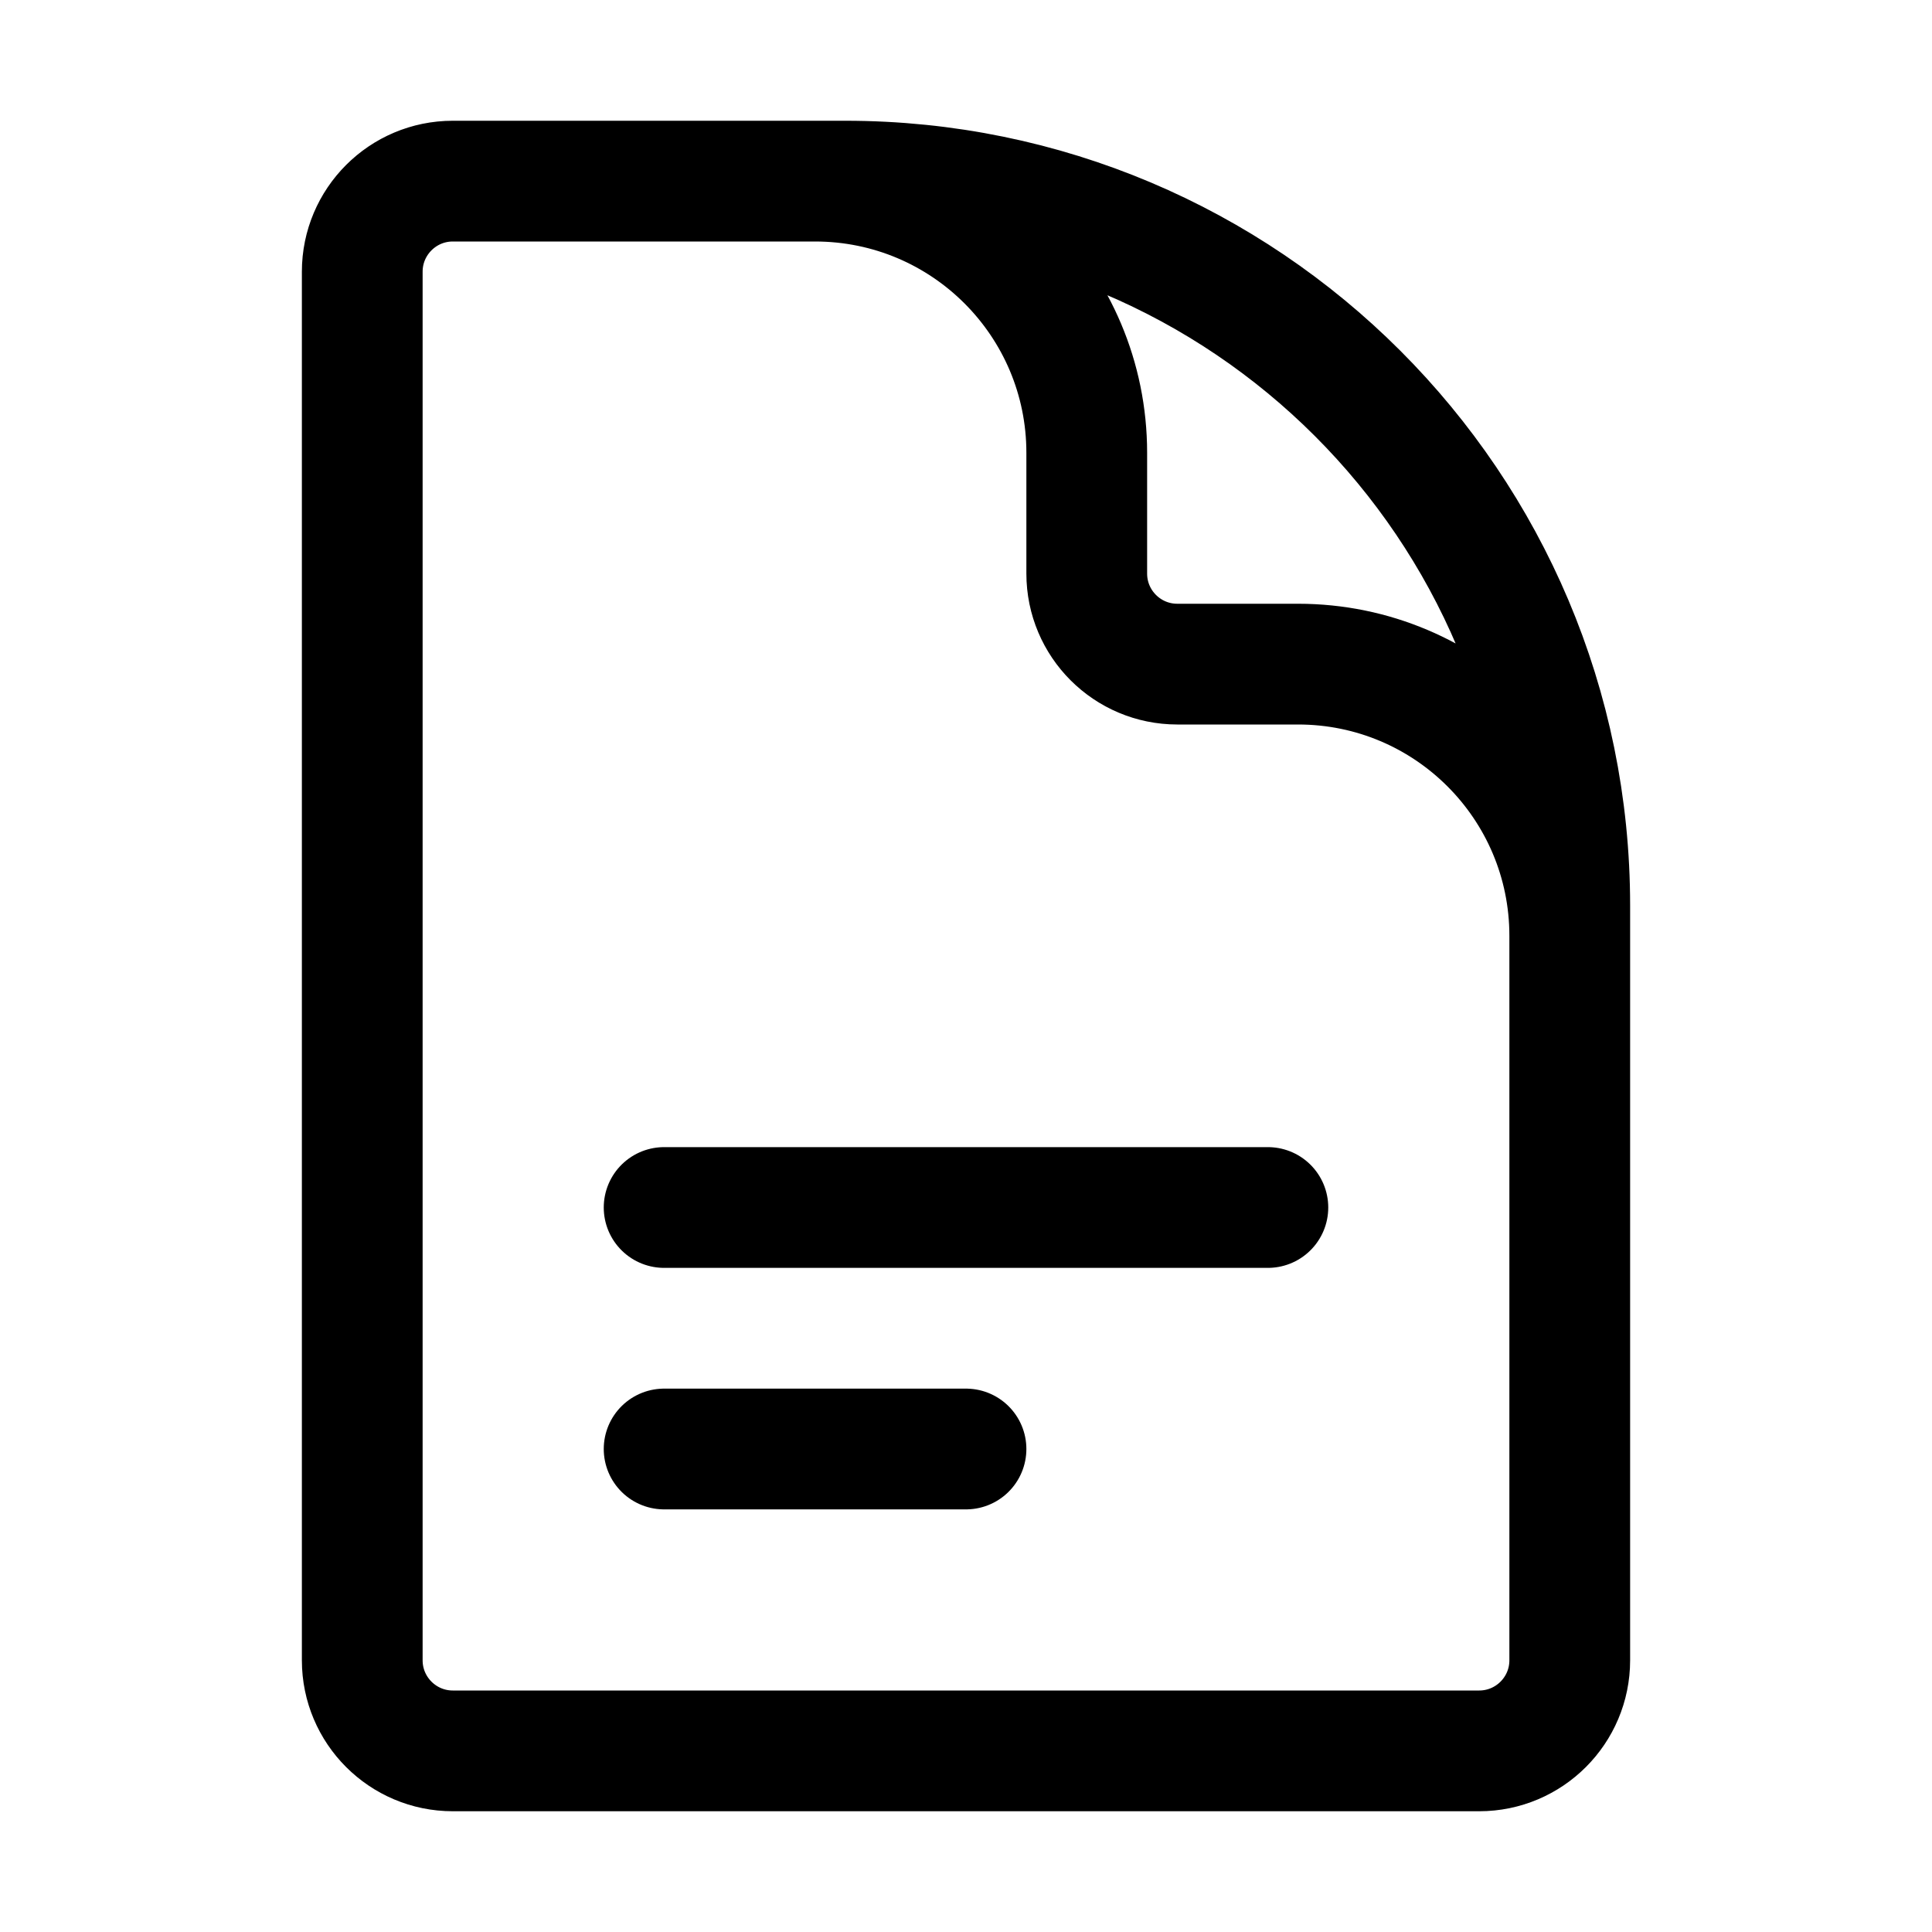
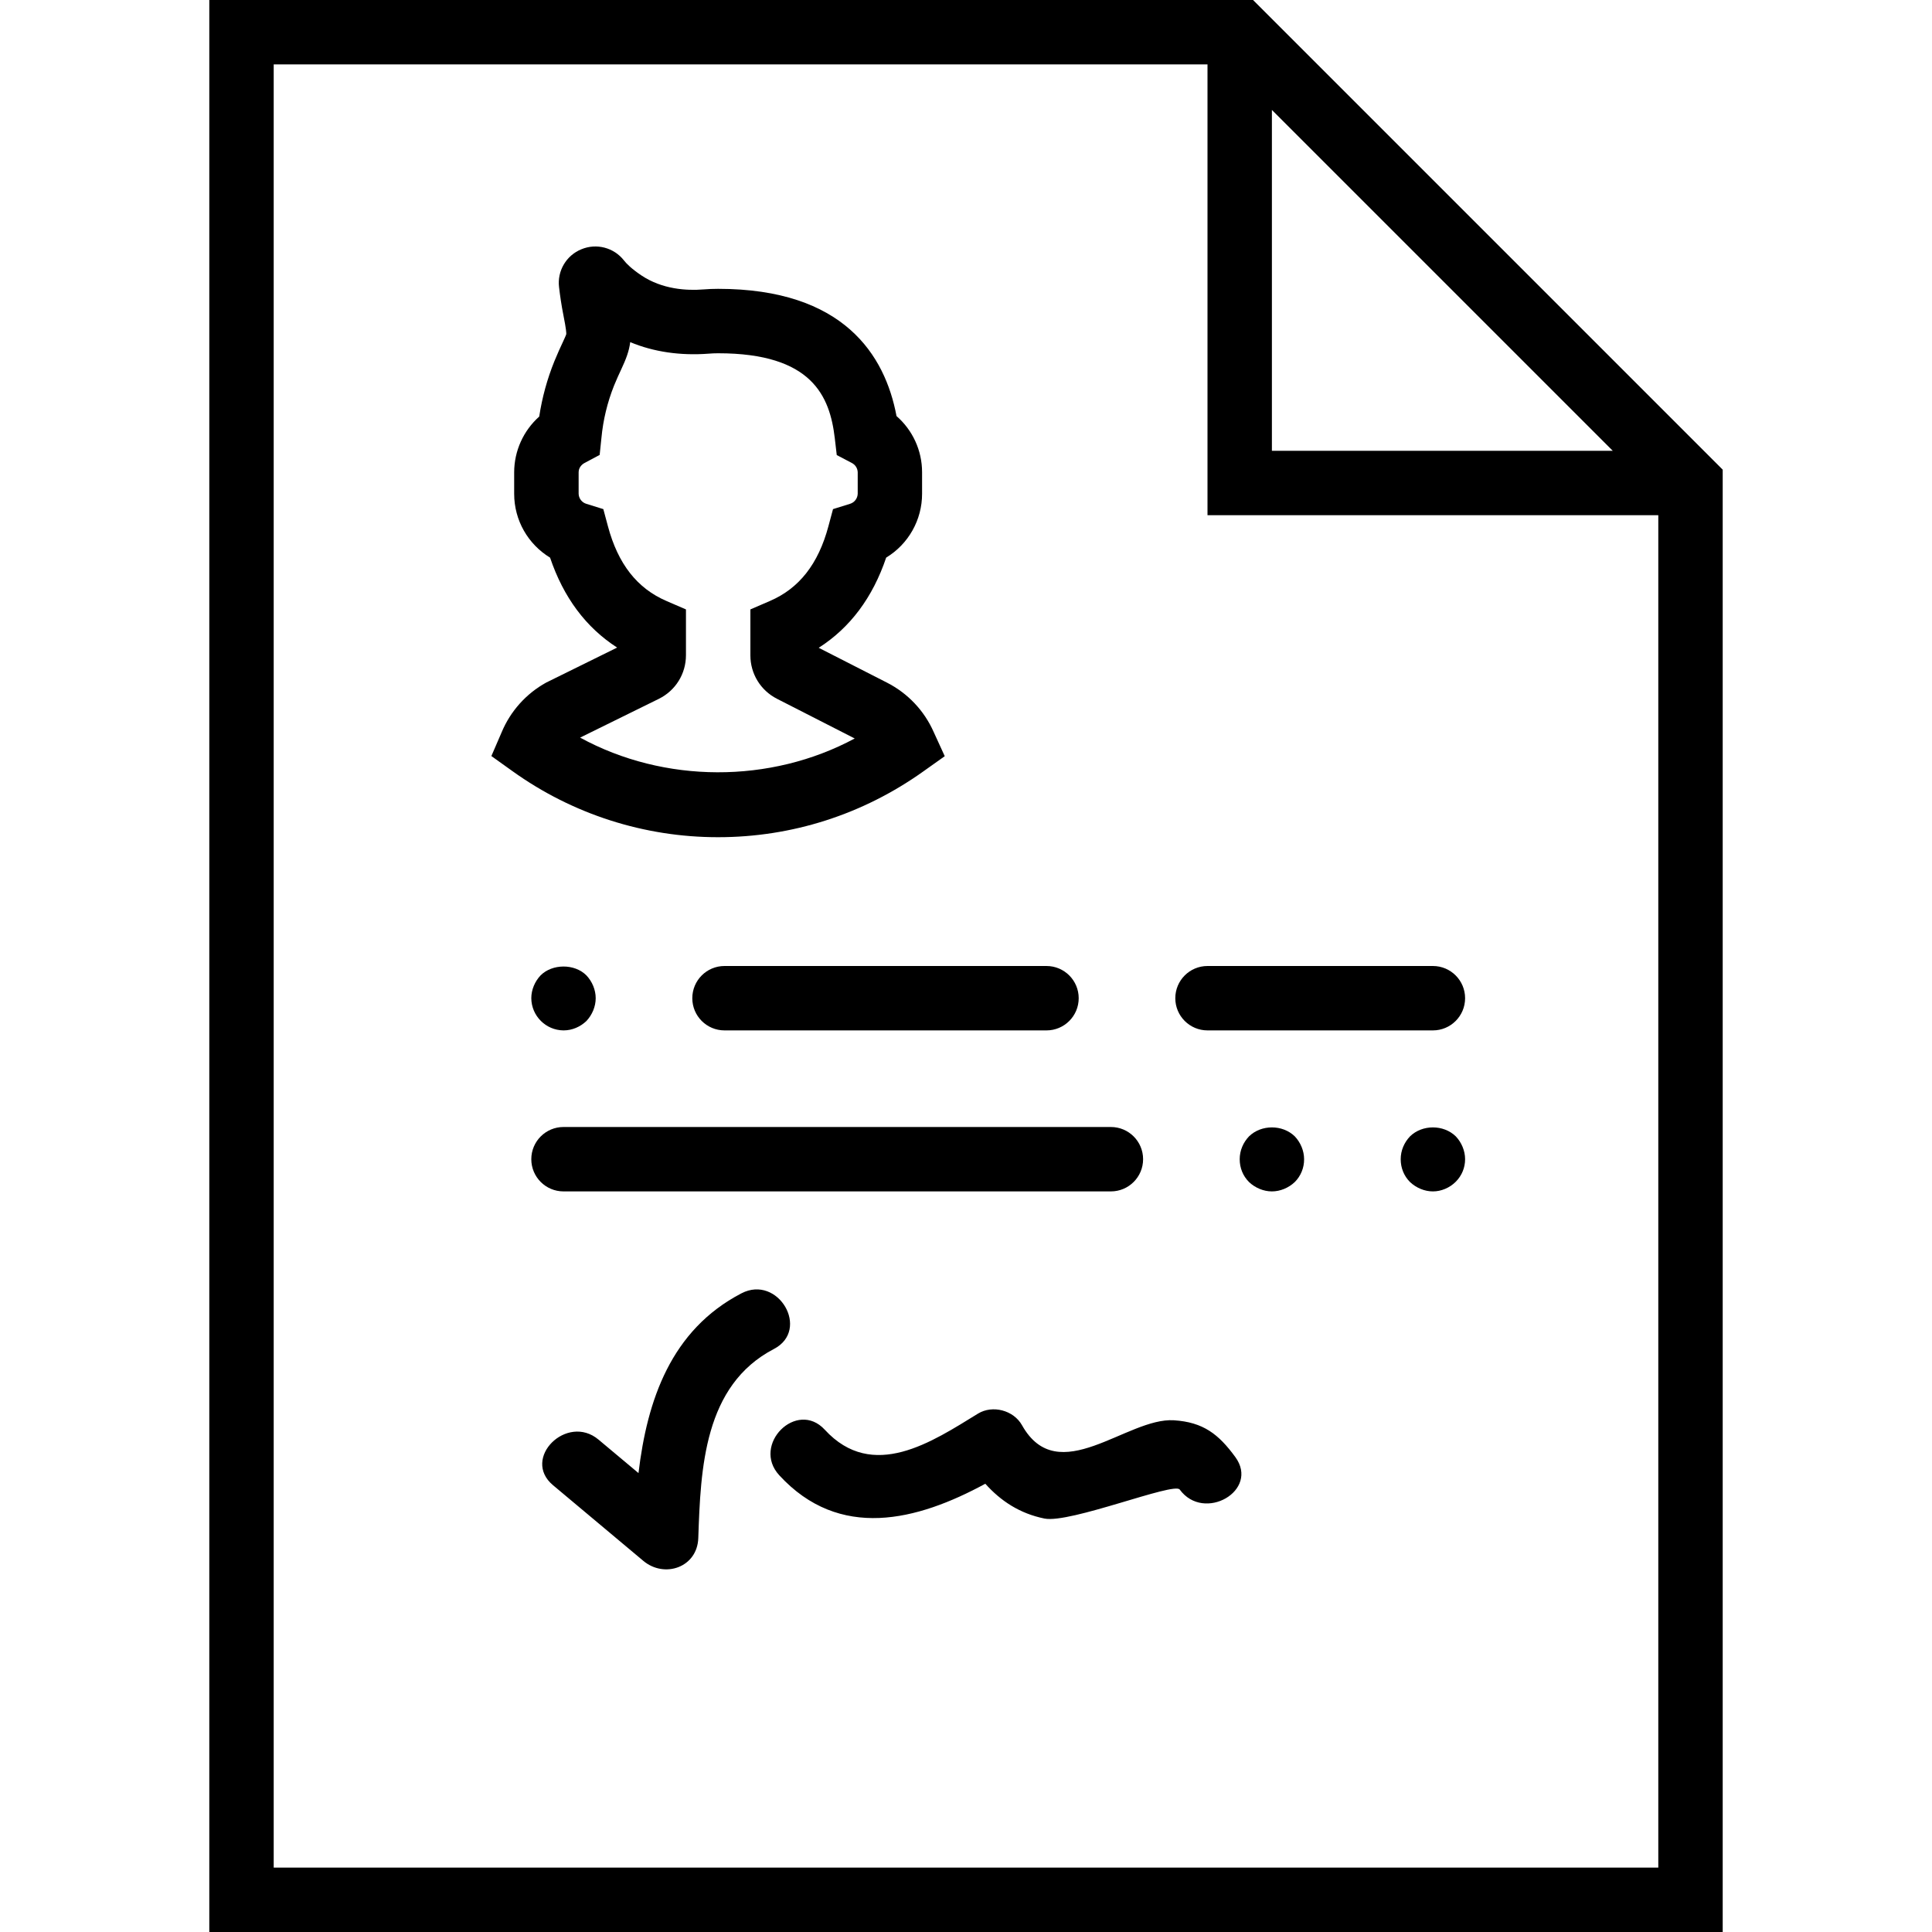
- <svg xmlns="http://www.w3.org/2000/svg" fill="none" viewBox="0 0 24 24" stroke-width="1.5" stroke="currentColor">
-   <path stroke-linecap="round" stroke-linejoin="round" d="M19.5 14.25v-2.625a3.375 3.375 0 0 0-3.375-3.375h-1.5A1.125 1.125 0 0 1 13.5 7.125v-1.5a3.375 3.375 0 0 0-3.375-3.375H8.25m0 12.75h7.5m-7.5 3H12M10.5 2.25H5.625c-.621 0-1.125.504-1.125 1.125v17.25c0 .621.504 1.125 1.125 1.125h12.75c.621 0 1.125-.504 1.125-1.125V11.25a9 9 0 0 0-9-9Z" />
+ <svg xmlns="http://www.w3.org/2000/svg" viewBox="0 0 60 60">
+   <path d="M38.914 0H6.5v60h47V14.586L38.914 0zm.586 3.414L50.086 14H39.5V3.414zM8.5 58V2h29v14h14v42h-43z" />
+   <path d="M34.5 37a1 1 0 1 0 0-2h-17a1 1 0 1 0 0 2h17zM44.5 30h-7a1 1 0 1 0 0 2h7a1 1 0 1 0 0-2zM21.5 31a1 1 0 0 0 1 1h10a1 1 0 1 0 0-2h-10a1 1 0 0 0-1 1zM16.79 30.29c-.18.189-.29.449-.29.71a1.009 1.009 0 0 0 1 1c.27 0 .52-.11.71-.29.18-.19.29-.45.29-.71 0-.261-.11-.521-.29-.71-.37-.37-1.06-.36-1.42 0zM38.79 35.29c-.18.189-.29.439-.29.71 0 .27.1.52.29.71.19.18.45.29.71.29.26 0 .52-.11.71-.29a.99.99 0 0 0 .29-.71c0-.261-.11-.521-.29-.71-.38-.37-1.04-.37-1.42 0zM43.79 35.29c-.18.189-.29.439-.29.71 0 .27.1.52.29.71.19.18.45.29.71.29.26 0 .52-.11.71-.3.19-.19.29-.44.29-.7 0-.261-.11-.521-.29-.71-.38-.37-1.04-.37-1.42 0zM23.025 40.166c-2.19 1.14-2.927 3.321-3.196 5.582l-1.242-1.04c-.98-.821-2.402.586-1.414 1.415l2.806 2.351c.658.551 1.676.203 1.707-.707.073-2.166.175-4.742 2.348-5.873 1.143-.595.132-2.322-1.009-1.728zM36.455 44.108c-1.458-.092-3.592 2.155-4.716.153-.26-.464-.913-.638-1.368-.359-1.416.869-3.267 2.119-4.756.5-.873-.949-2.285.468-1.414 1.414 1.87 2.033 4.276 1.415 6.399.263.478.535 1.071.926 1.837 1.081.792.16 4.025-1.141 4.2-.901.752 1.029 2.488.032 1.727-1.009-.517-.707-.993-1.084-1.909-1.142zM28.666 23.963l.674-.479-.344-.752a3.15 3.15 0 0 0-1.45-1.532l-2.12-1.082c.975-.623 1.676-1.561 2.095-2.801a2.316 2.316 0 0 0 1.115-1.984v-.667c0-.677-.294-1.308-.794-1.745-.357-1.898-1.644-3.951-5.54-3.951-.153 0-.303.006-.451.018-.523.043-1.285 0-1.937-.438-.303-.204-.458-.362-.534-.459a1.128 1.128 0 0 0-1.324-.35 1.125 1.125 0 0 0-.694 1.179c.03.257.073.557.138.884.084.42.089.541.086.573-.008.035-.066.159-.112.259-.07.15-.156.335-.257.582a7.632 7.632 0 0 0-.471 1.719 2.323 2.323 0 0 0-.778 1.73v.667c0 .826.431 1.567 1.115 1.984.417 1.235 1.115 2.171 2.083 2.793l-2.204 1.087a3.147 3.147 0 0 0-1.382 1.541l-.32.741.656.469A10.935 10.935 0 0 0 22.302 26c2.29 0 4.49-.704 6.364-2.037zm-10.65-1.056 2.445-1.204c.519-.257.842-.776.842-1.355v-1.422l-.604-.261c-.912-.392-1.506-1.151-1.819-2.321l-.143-.533-.527-.164a.336.336 0 0 1-.24-.313v-.667c0-.142.095-.242.184-.289l.469-.25.055-.529a5.87 5.87 0 0 1 .391-1.622c.086-.211.16-.368.22-.497.155-.332.249-.578.283-.855.73.305 1.559.425 2.44.358.095-.008.192-.012.291-.012 2.919 0 3.469 1.334 3.622 2.638l.061.523.466.245a.334.334 0 0 1 .185.29v.667a.337.337 0 0 1-.24.313l-.527.164-.143.533c-.313 1.17-.908 1.93-1.819 2.321l-.604.261v1.428c0 .57.315 1.086.825 1.347l2.415 1.233c-2.621 1.409-5.916 1.4-8.528-.027z" />
</svg>
